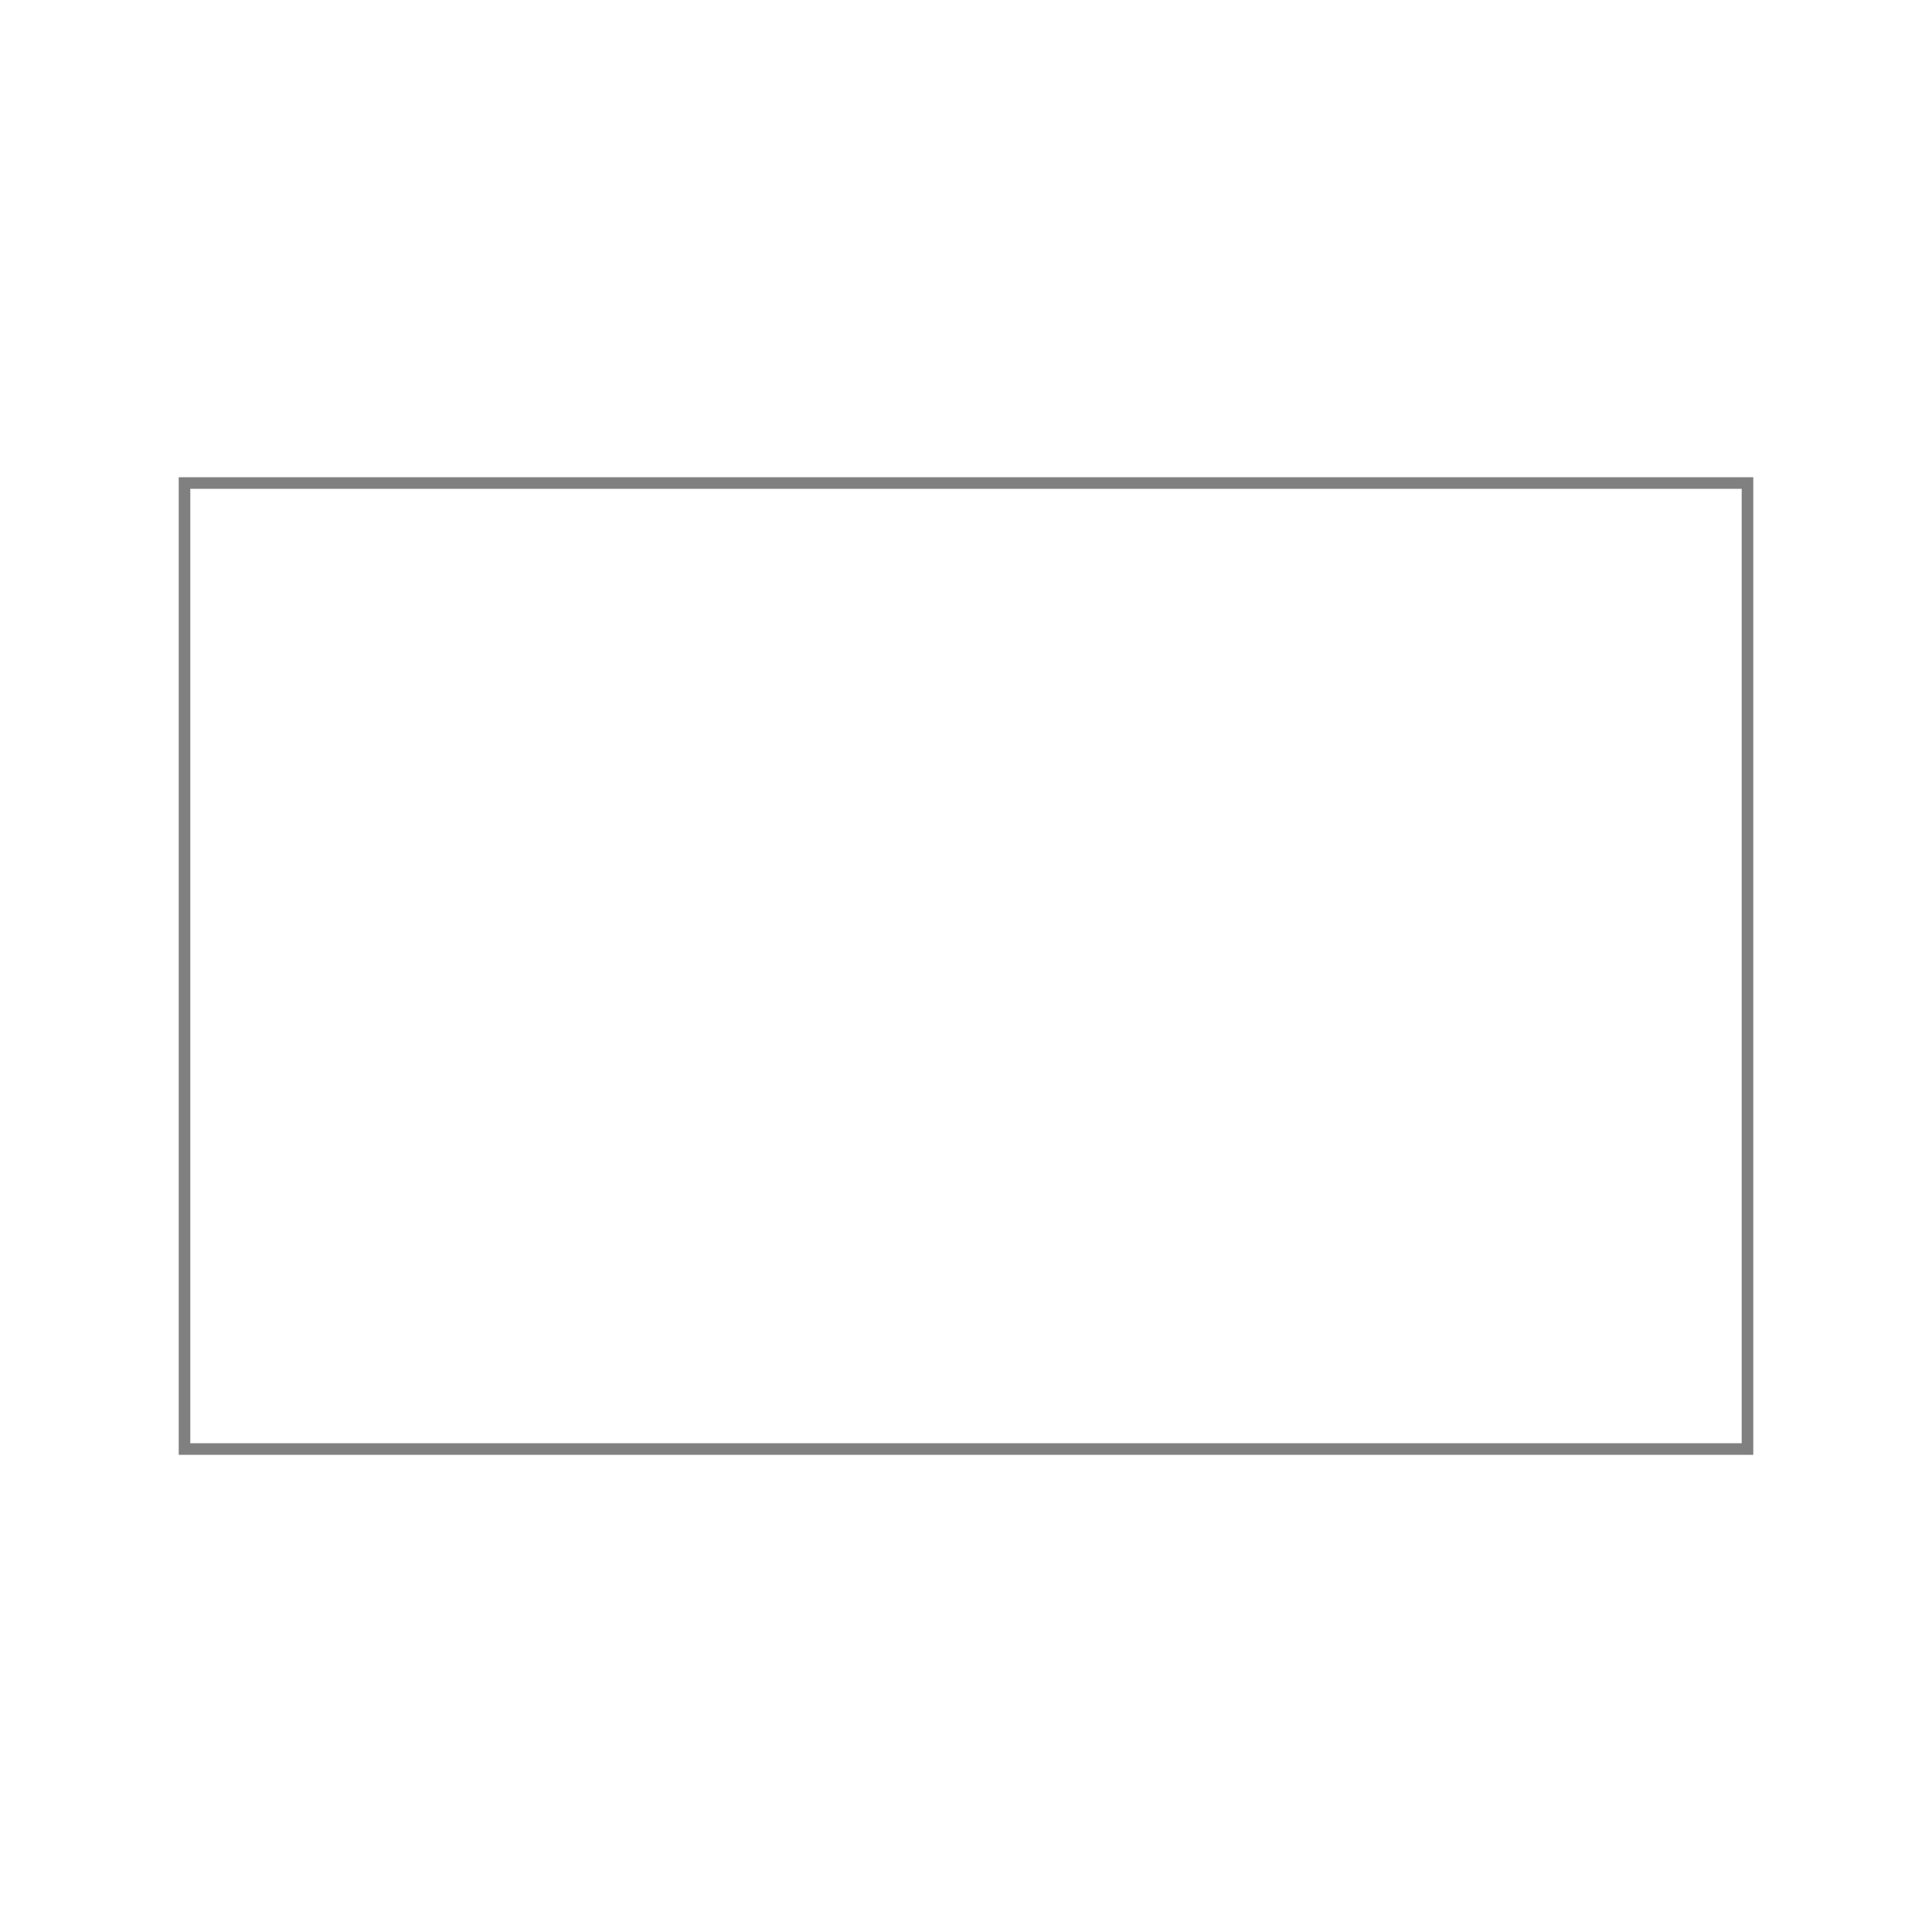
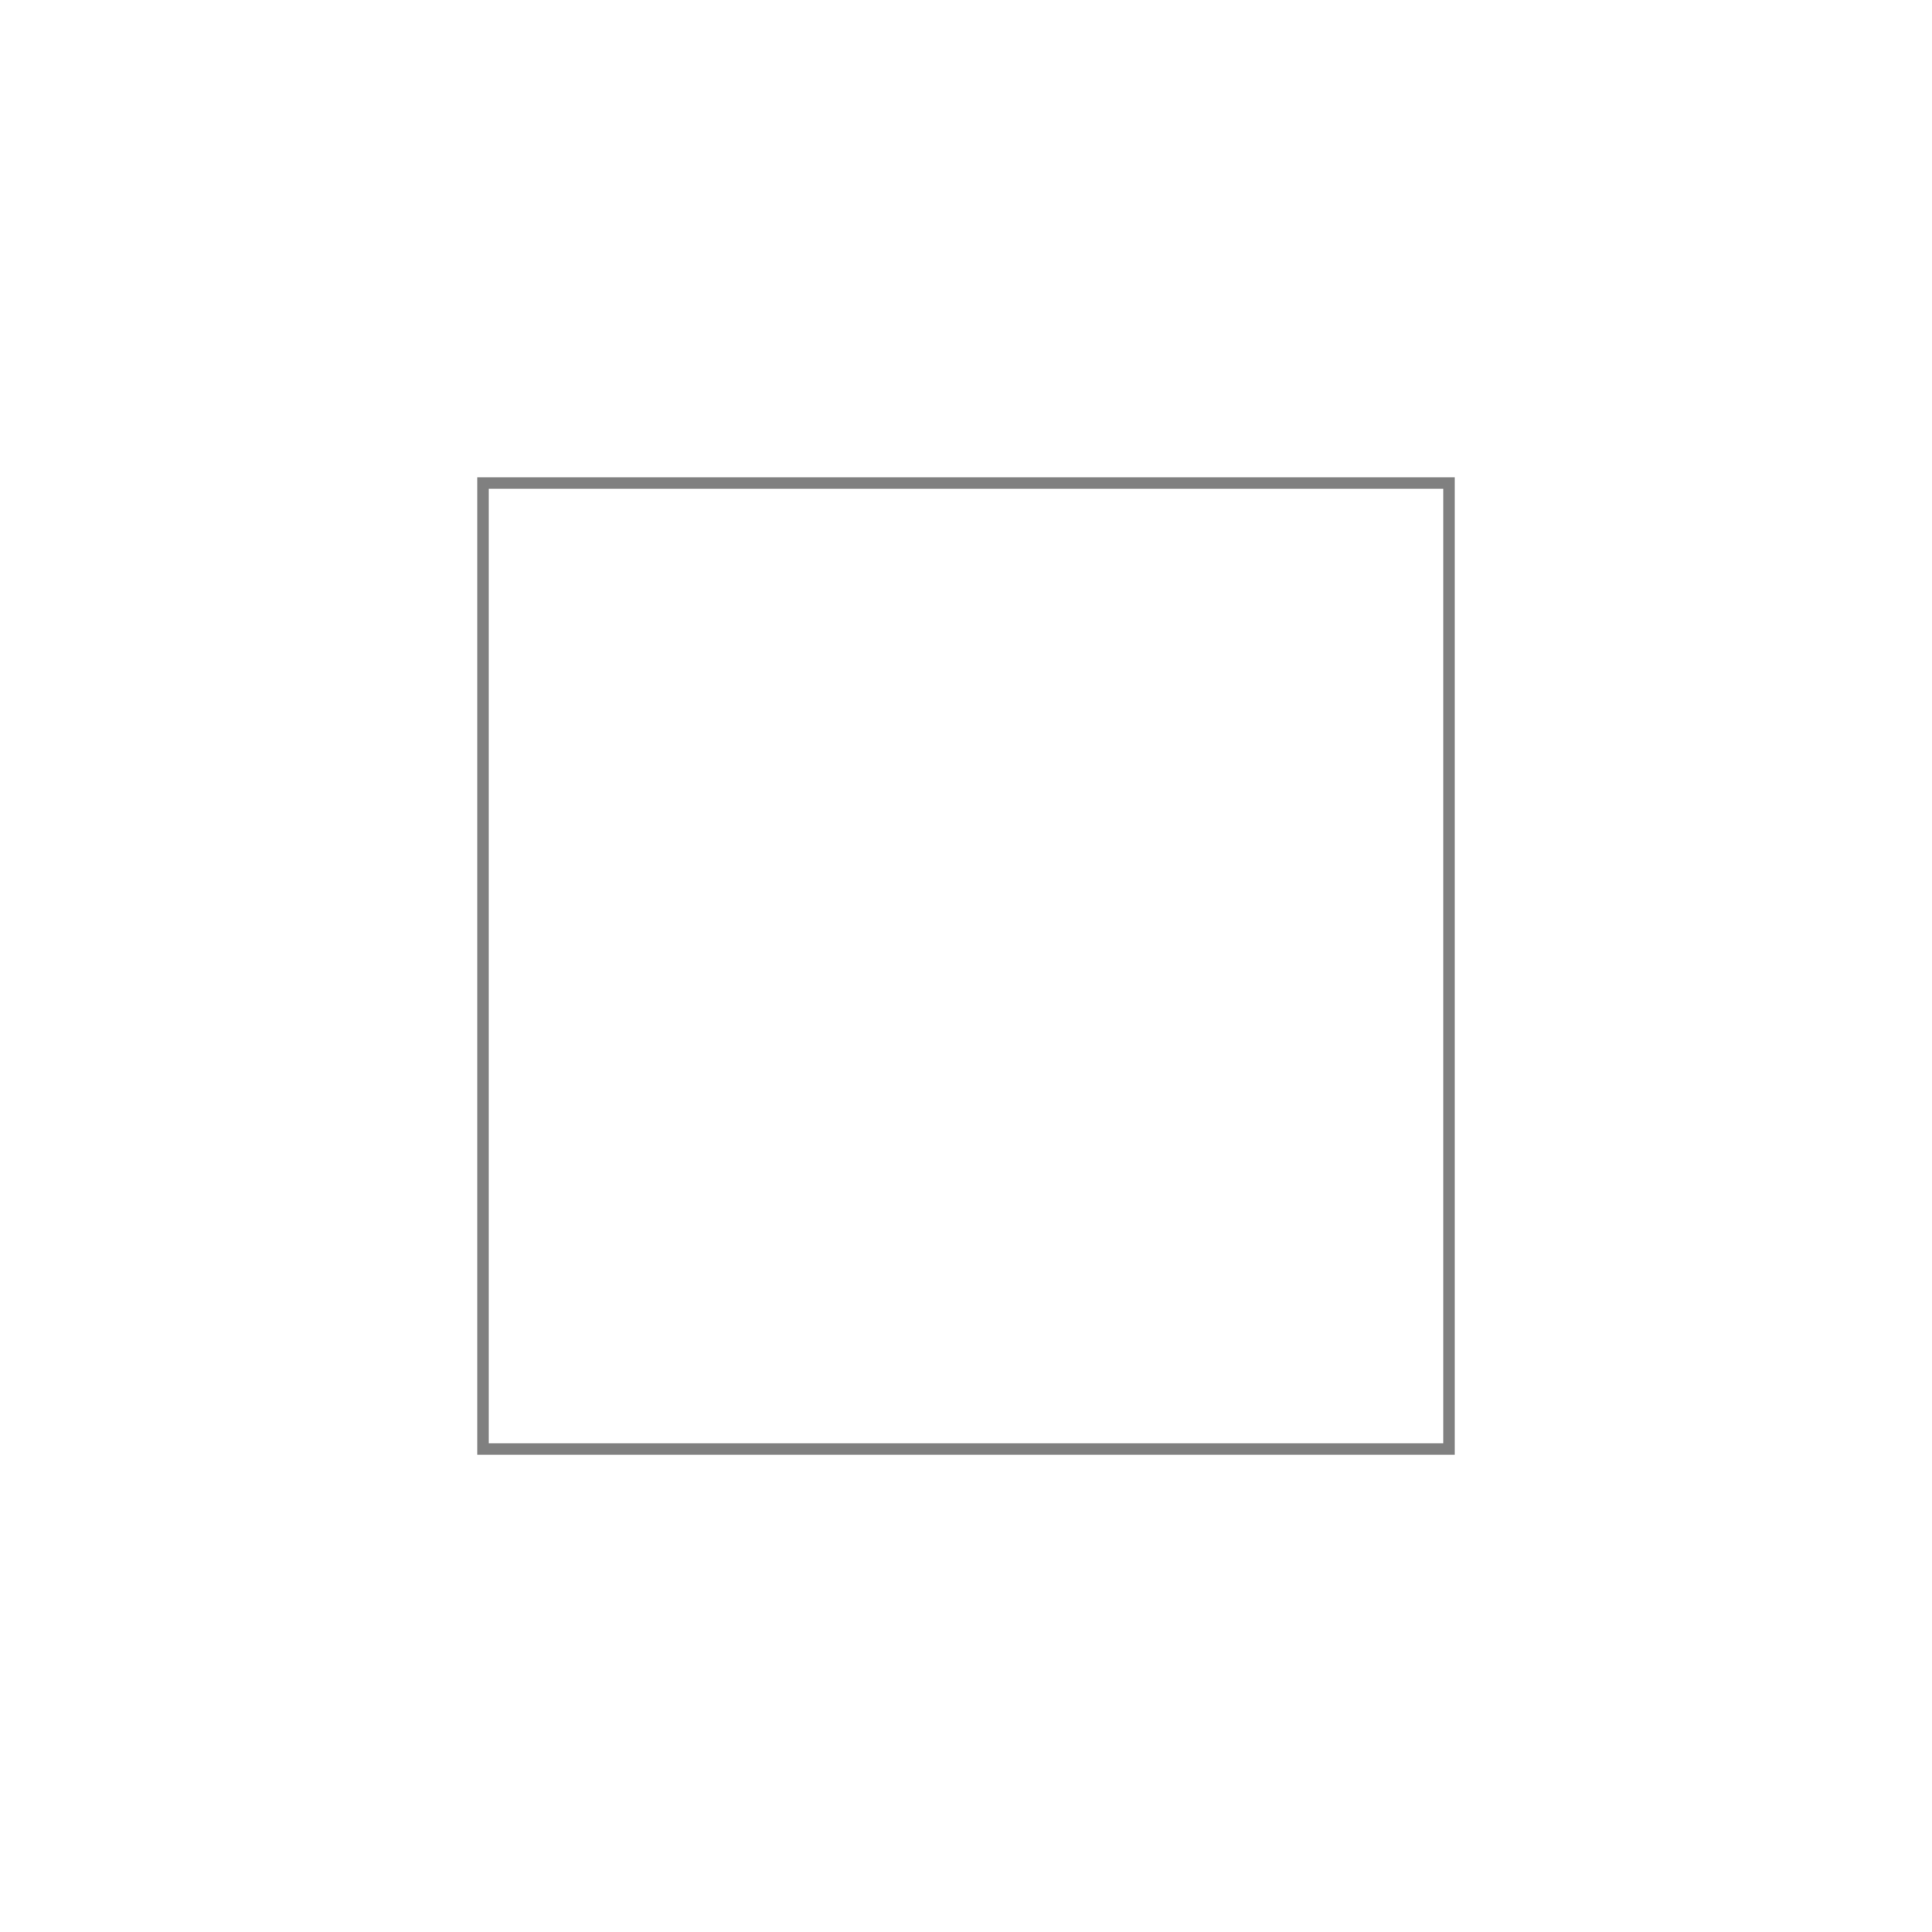
<svg xmlns="http://www.w3.org/2000/svg" width="500" height="500" preserveAspectRatio="xMidYMid meet">
  <defs>
    </defs>
  <g id="my-board-viewbox" transform="matrix(0 -250 250 0 250 250)">
    <g id="my-board-scene" transform="matrix(1 0 0 1 0 0)">
-       <path fill="none" stroke="gray" stroke-width="0.012" d="M -0.5 -0.809 L -0.5 0.809 L 0.5 0.809 L 0.5 -0.809 Z " />
+       <path fill="none" stroke="gray" stroke-width="0.012" d="M -0.5 -0.5 L -0.5 0.5 L 0.5 0.5 L 0.5 -0.5 Z" />
    </g>
  </g>
</svg>
